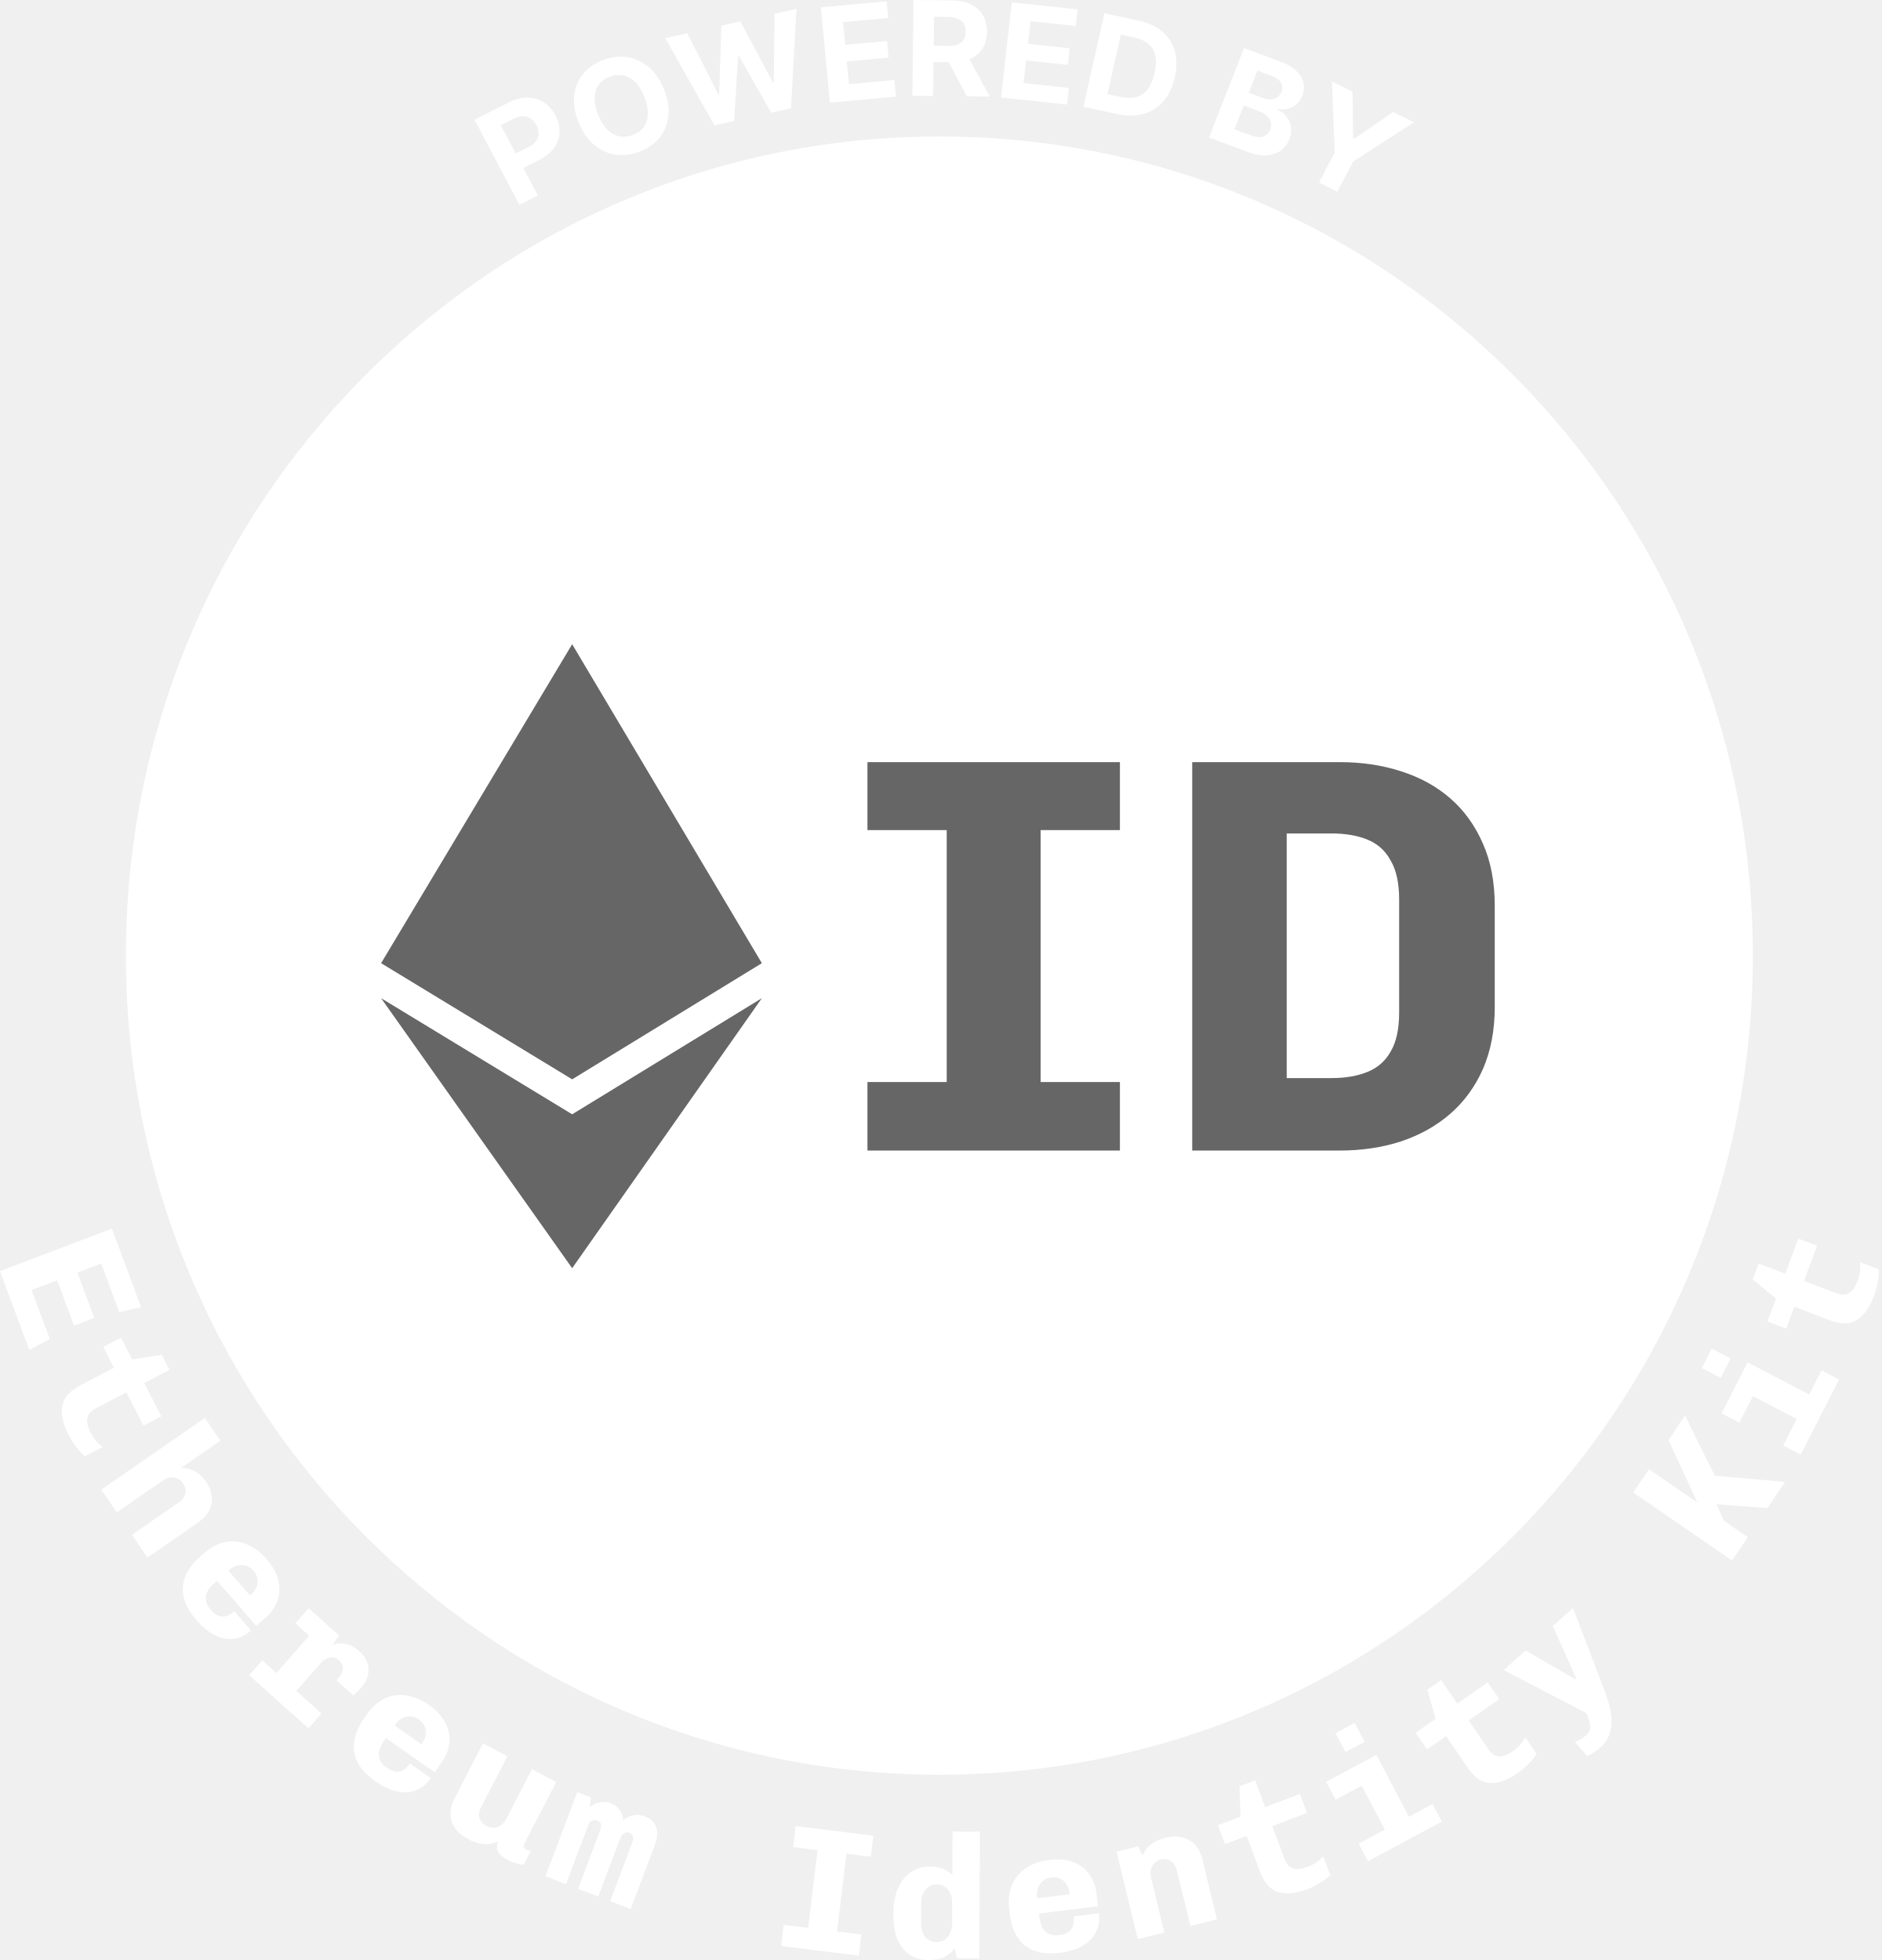
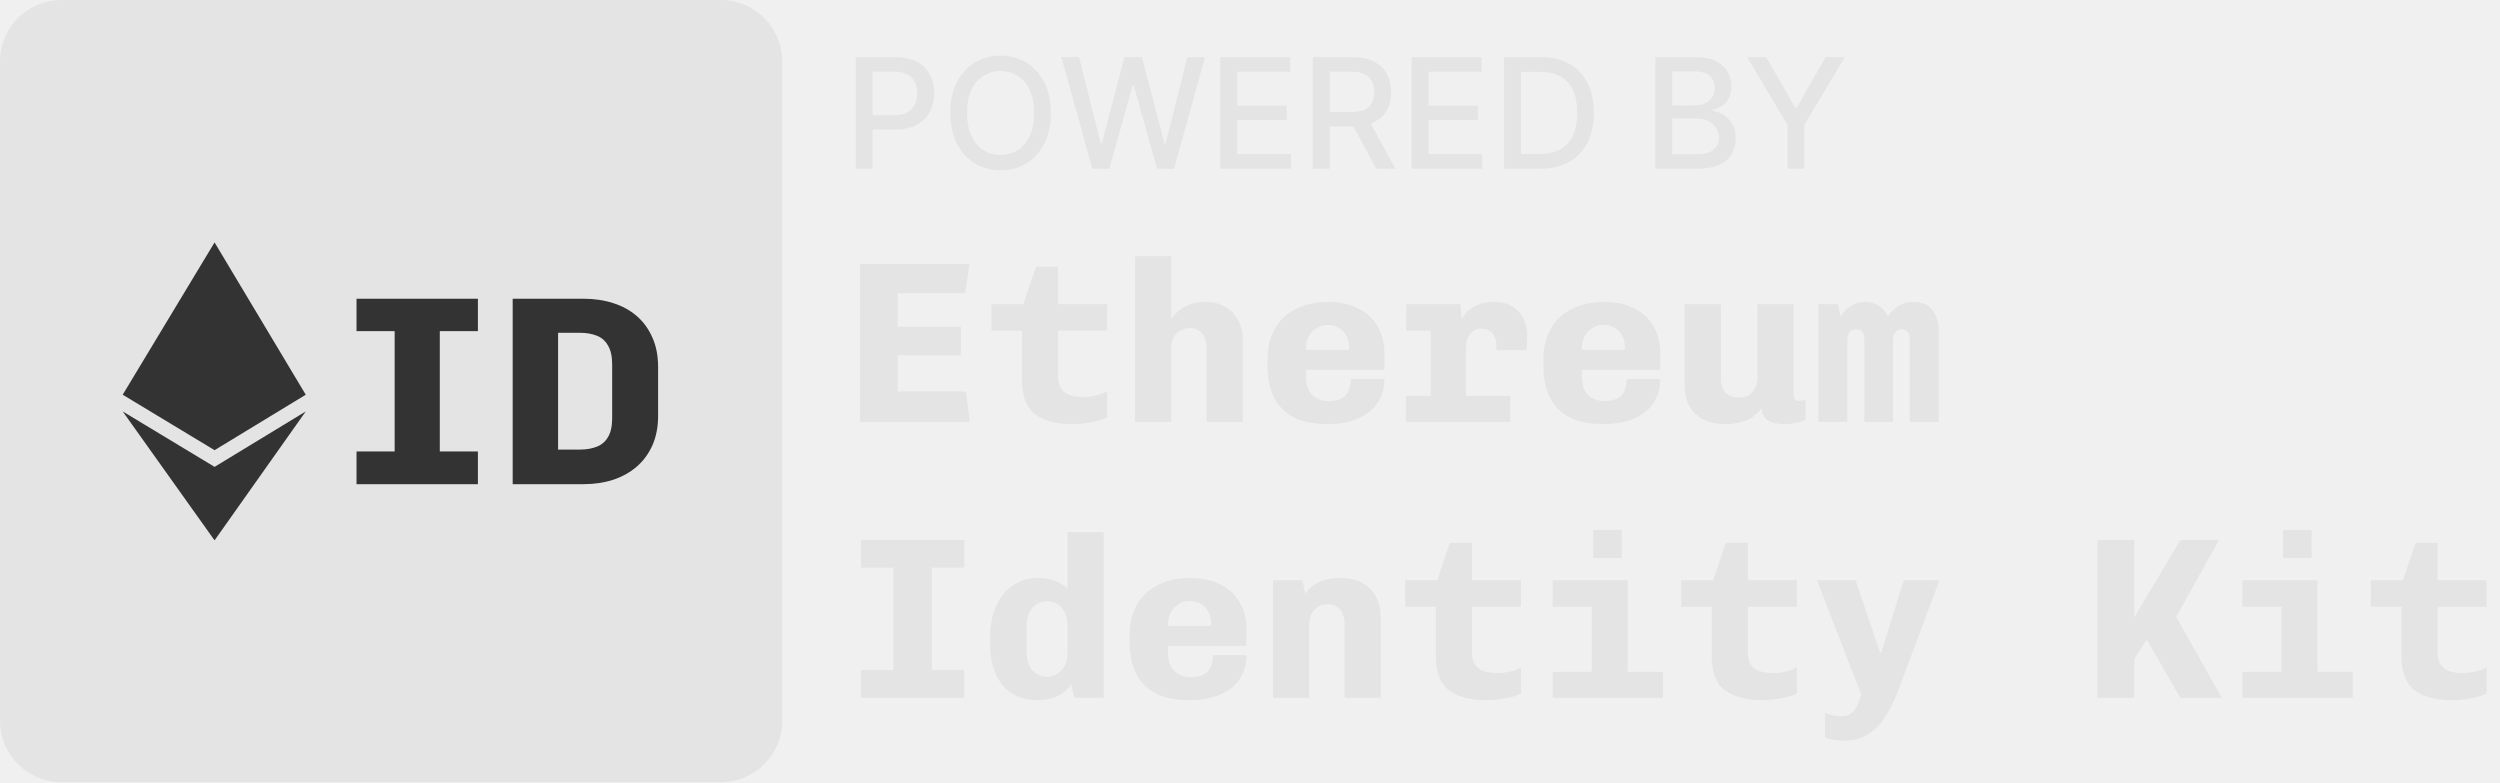
- <svg xmlns="http://www.w3.org/2000/svg" width="48" height="50" viewBox="0 0 48 50" fill="none">
-   <g clip-path="url(#clip0_669_8041)">
-     <path d="M13.248 5.224L12.102 3.054L12.98 2.612C13.149 2.528 13.309 2.487 13.461 2.49C13.613 2.492 13.749 2.533 13.87 2.613C13.991 2.692 14.089 2.803 14.166 2.947C14.242 3.091 14.277 3.235 14.271 3.377C14.266 3.519 14.219 3.651 14.13 3.774C14.043 3.895 13.913 3.999 13.742 4.085L13.183 4.366L12.989 3.999L13.472 3.756C13.563 3.71 13.629 3.657 13.672 3.598C13.715 3.537 13.737 3.472 13.737 3.403C13.737 3.333 13.719 3.262 13.681 3.191C13.643 3.119 13.595 3.063 13.537 3.024C13.479 2.985 13.413 2.965 13.338 2.965C13.263 2.964 13.179 2.987 13.088 3.033L12.771 3.192L13.719 4.988L13.248 5.224Z" fill="white" />
-     <path d="M16.941 2.293C17.038 2.542 17.072 2.771 17.044 2.982C17.016 3.192 16.938 3.374 16.808 3.528C16.678 3.681 16.511 3.795 16.304 3.872C16.096 3.95 15.892 3.973 15.691 3.942C15.49 3.912 15.307 3.827 15.143 3.688C14.979 3.55 14.848 3.356 14.751 3.108C14.654 2.859 14.619 2.63 14.647 2.42C14.675 2.209 14.753 2.028 14.882 1.875C15.011 1.722 15.18 1.606 15.388 1.529C15.594 1.452 15.798 1.429 15.999 1.459C16.2 1.489 16.383 1.573 16.547 1.712C16.712 1.85 16.843 2.044 16.941 2.293ZM16.439 2.479C16.377 2.318 16.299 2.192 16.206 2.099C16.114 2.007 16.012 1.949 15.901 1.925C15.79 1.901 15.674 1.911 15.555 1.955C15.435 2 15.342 2.067 15.275 2.158C15.209 2.248 15.172 2.358 15.166 2.487C15.161 2.615 15.189 2.76 15.252 2.922C15.316 3.083 15.393 3.209 15.485 3.302C15.578 3.394 15.68 3.452 15.791 3.476C15.902 3.5 16.018 3.49 16.137 3.446C16.257 3.401 16.35 3.334 16.417 3.243C16.483 3.153 16.519 3.043 16.525 2.915C16.531 2.786 16.503 2.641 16.439 2.479Z" fill="white" />
-     <path d="M18.222 3.198L16.967 0.973L17.53 0.848L18.321 2.412L18.341 2.407L18.4 0.654L18.882 0.546L19.714 2.105L19.736 2.1L19.752 0.353L20.315 0.227L20.174 2.763L19.671 2.875L18.843 1.422L18.824 1.426L18.724 3.086L18.222 3.198Z" fill="white" />
-     <path d="M21.167 2.618L20.936 0.187L22.614 0.035L22.655 0.458L21.503 0.563L21.558 1.142L22.624 1.046L22.664 1.469L21.598 1.566L21.654 2.147L22.811 2.042L22.851 2.465L21.167 2.618Z" fill="white" />
-     <path d="M23.27 2.442L23.299 0L24.286 0.011C24.475 0.013 24.636 0.048 24.769 0.115C24.902 0.182 25.003 0.276 25.072 0.396C25.142 0.516 25.175 0.657 25.173 0.818C25.172 0.981 25.134 1.12 25.061 1.236C24.988 1.351 24.883 1.439 24.746 1.499C24.61 1.56 24.447 1.589 24.254 1.587L23.593 1.579L23.598 1.165L24.174 1.171C24.275 1.172 24.359 1.16 24.426 1.133C24.493 1.107 24.543 1.067 24.576 1.013C24.61 0.96 24.628 0.893 24.629 0.812C24.63 0.731 24.614 0.663 24.581 0.607C24.549 0.551 24.499 0.508 24.432 0.479C24.366 0.449 24.282 0.433 24.18 0.432L23.823 0.428L23.799 2.447L23.27 2.442ZM24.635 1.345L25.244 2.463L24.66 2.457L24.064 1.339L24.635 1.345Z" fill="white" />
-     <path d="M25.532 2.487L25.806 0.06L27.482 0.24L27.434 0.663L26.284 0.54L26.219 1.118L27.282 1.232L27.235 1.655L26.171 1.541L26.106 2.12L27.261 2.244L27.213 2.667L25.532 2.487Z" fill="white" />
-     <path d="M28.497 2.91L27.631 2.723L28.169 0.339L29.042 0.527C29.288 0.579 29.489 0.673 29.645 0.806C29.801 0.939 29.907 1.105 29.962 1.303C30.018 1.501 30.018 1.724 29.962 1.972C29.906 2.22 29.81 2.423 29.674 2.581C29.538 2.739 29.369 2.847 29.169 2.904C28.969 2.961 28.745 2.963 28.497 2.91ZM28.245 2.402L28.573 2.473C28.726 2.506 28.86 2.507 28.977 2.477C29.094 2.446 29.191 2.38 29.269 2.279C29.347 2.178 29.407 2.039 29.447 1.861C29.486 1.685 29.492 1.535 29.464 1.412C29.437 1.289 29.377 1.19 29.285 1.115C29.193 1.039 29.07 0.985 28.917 0.953L28.588 0.882L28.245 2.402Z" fill="white" />
-     <path d="M30.836 3.508L31.729 1.227L32.665 1.576C32.837 1.64 32.971 1.718 33.066 1.811C33.161 1.904 33.22 2.005 33.244 2.115C33.267 2.224 33.257 2.336 33.212 2.45C33.177 2.539 33.128 2.611 33.065 2.665C33.003 2.718 32.931 2.754 32.85 2.773C32.77 2.792 32.686 2.795 32.598 2.783L32.589 2.805C32.676 2.842 32.75 2.897 32.81 2.972C32.871 3.046 32.91 3.133 32.926 3.233C32.943 3.332 32.93 3.438 32.886 3.55C32.839 3.671 32.765 3.767 32.667 3.84C32.569 3.911 32.449 3.952 32.309 3.963C32.167 3.973 32.009 3.945 31.834 3.88L30.836 3.508ZM31.484 3.298L31.887 3.448C32.025 3.499 32.135 3.511 32.219 3.484C32.302 3.455 32.361 3.398 32.395 3.312C32.419 3.249 32.425 3.187 32.413 3.127C32.401 3.067 32.371 3.013 32.324 2.964C32.278 2.915 32.215 2.876 32.136 2.847L31.722 2.692L31.484 3.298ZM31.849 2.366L32.216 2.502C32.284 2.528 32.348 2.538 32.41 2.535C32.472 2.531 32.527 2.513 32.574 2.482C32.622 2.45 32.658 2.404 32.682 2.344C32.714 2.262 32.71 2.184 32.67 2.111C32.63 2.039 32.556 1.982 32.446 1.941L32.07 1.801L31.849 2.366Z" fill="white" />
-     <path d="M33.968 2.076L34.495 2.339L34.513 3.529L34.535 3.54L35.533 2.857L36.061 3.12L34.512 4.12L34.109 4.889L33.642 4.656L34.044 3.887L33.968 2.076Z" fill="white" />
-     <path d="M0 32.427L2.854 31.343L3.598 33.345L3.041 33.47L2.582 32.234L1.974 32.464L2.404 33.621L1.888 33.816L1.459 32.66L0.805 32.908L1.27 34.157L0.747 34.437L0 32.427Z" fill="white" />
-     <path d="M1.747 36.6C1.607 36.327 1.554 36.083 1.588 35.869C1.624 35.659 1.778 35.482 2.052 35.338L2.904 34.892L2.633 34.362L3.086 34.124L3.37 34.679L4.126 34.562L4.322 34.945L3.679 35.281L4.114 36.131L3.66 36.368L3.225 35.519L2.432 35.934C2.361 35.971 2.306 36.018 2.269 36.075C2.234 36.13 2.218 36.197 2.222 36.276C2.23 36.357 2.261 36.451 2.317 36.56C2.357 36.637 2.404 36.707 2.459 36.769C2.514 36.831 2.567 36.88 2.618 36.914L2.172 37.147C2.099 37.094 2.024 37.017 1.948 36.915C1.87 36.814 1.803 36.71 1.747 36.6Z" fill="white" />
-     <path d="M2.585 38L5.225 36.172L5.619 36.754L4.622 37.444C4.753 37.448 4.871 37.479 4.975 37.537C5.084 37.596 5.178 37.685 5.259 37.804C5.341 37.925 5.388 38.048 5.401 38.174C5.414 38.299 5.391 38.418 5.332 38.532C5.276 38.647 5.183 38.749 5.051 38.841L3.76 39.734L3.366 39.153L4.547 38.335C4.647 38.266 4.707 38.188 4.727 38.101C4.748 38.014 4.728 37.928 4.67 37.842C4.631 37.785 4.584 37.743 4.527 37.717C4.47 37.691 4.409 37.682 4.346 37.69C4.283 37.697 4.221 37.722 4.16 37.764L2.979 38.582L2.585 38Z" fill="white" />
-     <path d="M5.018 41.337C4.844 41.137 4.733 40.942 4.687 40.752C4.644 40.562 4.659 40.38 4.731 40.204C4.805 40.031 4.928 39.868 5.099 39.716L5.189 39.636C5.367 39.477 5.55 39.379 5.737 39.34C5.928 39.302 6.114 39.32 6.294 39.396C6.478 39.471 6.649 39.6 6.808 39.782C6.955 39.951 7.05 40.124 7.093 40.301C7.14 40.478 7.137 40.648 7.082 40.813C7.032 40.977 6.93 41.127 6.776 41.264L6.536 41.477L5.536 40.327L5.446 40.407C5.323 40.515 5.258 40.627 5.251 40.741C5.244 40.855 5.283 40.962 5.369 41.061C5.465 41.171 5.562 41.23 5.66 41.239C5.761 41.245 5.865 41.2 5.974 41.103L6.403 41.596C6.265 41.718 6.116 41.788 5.958 41.806C5.801 41.825 5.643 41.794 5.482 41.714C5.323 41.636 5.168 41.51 5.018 41.337ZM5.826 40.069L6.375 40.7L6.418 40.661C6.48 40.606 6.523 40.544 6.546 40.475C6.572 40.405 6.577 40.334 6.563 40.263C6.551 40.194 6.518 40.13 6.465 40.069C6.409 40.004 6.344 39.961 6.272 39.942C6.202 39.92 6.13 39.919 6.055 39.937C5.98 39.956 5.913 39.991 5.853 40.045L5.826 40.069Z" fill="white" />
-     <path d="M6.716 43.059L7.885 41.728L7.533 41.412L7.872 41.026L8.649 41.724L8.481 41.963C8.579 41.923 8.688 41.914 8.807 41.937C8.928 41.958 9.046 42.019 9.161 42.123C9.314 42.26 9.393 42.411 9.398 42.576C9.406 42.743 9.345 42.901 9.215 43.048C9.184 43.084 9.151 43.119 9.117 43.153C9.088 43.187 9.053 43.219 9.013 43.252L8.581 42.864L8.661 42.773C8.696 42.733 8.72 42.688 8.731 42.639C8.747 42.589 8.748 42.539 8.732 42.489C8.719 42.441 8.689 42.396 8.642 42.354C8.596 42.312 8.545 42.289 8.49 42.284C8.435 42.279 8.381 42.288 8.328 42.313C8.277 42.335 8.231 42.369 8.19 42.416L7.225 43.515L6.716 43.059ZM6.357 42.736L6.691 42.357L8.199 43.711L7.866 44.09L6.357 42.736Z" fill="white" />
-     <path d="M9.581 45.445C9.365 45.293 9.211 45.13 9.121 44.958C9.035 44.784 9.006 44.603 9.034 44.415C9.065 44.229 9.145 44.041 9.275 43.852L9.344 43.752C9.479 43.555 9.633 43.415 9.805 43.332C9.982 43.248 10.166 43.221 10.359 43.251C10.556 43.279 10.753 43.363 10.95 43.502C11.132 43.63 11.265 43.775 11.35 43.935C11.438 44.096 11.475 44.262 11.461 44.435C11.451 44.607 11.388 44.777 11.271 44.947L11.088 45.212L9.844 44.339L9.776 44.438C9.683 44.574 9.646 44.697 9.666 44.81C9.686 44.922 9.75 45.016 9.857 45.091C9.976 45.175 10.084 45.209 10.181 45.194C10.28 45.176 10.371 45.106 10.454 44.986L10.987 45.36C10.882 45.513 10.755 45.617 10.605 45.672C10.458 45.729 10.296 45.738 10.121 45.698C9.949 45.661 9.769 45.577 9.581 45.445ZM10.065 44.018L10.747 44.497L10.78 44.449C10.827 44.38 10.854 44.31 10.861 44.237C10.868 44.163 10.857 44.093 10.826 44.028C10.798 43.964 10.751 43.909 10.685 43.863C10.615 43.813 10.542 43.788 10.467 43.786C10.394 43.782 10.324 43.798 10.255 43.834C10.187 43.87 10.131 43.922 10.085 43.988L10.065 44.018Z" fill="white" />
-     <path d="M11.939 46.915C11.727 46.803 11.587 46.655 11.522 46.472C11.459 46.29 11.488 46.082 11.608 45.849L12.318 44.475L12.941 44.804L12.28 46.082C12.22 46.199 12.203 46.299 12.229 46.384C12.259 46.468 12.319 46.533 12.408 46.58C12.471 46.614 12.533 46.629 12.594 46.628C12.659 46.625 12.719 46.604 12.772 46.565C12.829 46.527 12.875 46.472 12.912 46.401L13.567 45.134L14.185 45.461L13.379 47.022C13.358 47.061 13.351 47.095 13.357 47.122C13.367 47.148 13.385 47.167 13.412 47.181C13.43 47.191 13.449 47.199 13.469 47.206C13.49 47.21 13.514 47.212 13.542 47.209L13.359 47.564C13.312 47.57 13.252 47.561 13.177 47.538C13.103 47.52 13.036 47.494 12.975 47.462C12.867 47.406 12.791 47.35 12.746 47.295C12.7 47.241 12.676 47.188 12.673 47.136C12.674 47.082 12.682 47.027 12.698 46.971C12.637 47.004 12.571 47.026 12.498 47.038C12.427 47.051 12.346 47.049 12.255 47.032C12.163 47.017 12.057 46.978 11.939 46.915Z" fill="white" />
-     <path d="M13.913 47.864L14.722 45.719L15.071 45.854L15.041 46.097C15.122 46.032 15.21 45.992 15.305 45.977C15.4 45.96 15.492 45.968 15.581 46.002C15.683 46.042 15.759 46.1 15.81 46.177C15.864 46.252 15.891 46.336 15.89 46.429C15.986 46.36 16.079 46.319 16.17 46.306C16.262 46.29 16.356 46.301 16.453 46.338C16.608 46.398 16.704 46.493 16.74 46.622C16.778 46.749 16.766 46.895 16.704 47.06L16.085 48.701L15.562 48.499L16.127 47.001C16.174 46.875 16.149 46.793 16.053 46.756C16.008 46.739 15.965 46.741 15.921 46.763C15.878 46.785 15.846 46.825 15.824 46.884L15.258 48.383L14.744 48.184L15.309 46.686C15.356 46.56 15.33 46.478 15.23 46.439C15.183 46.421 15.138 46.423 15.095 46.445C15.055 46.468 15.024 46.508 15.001 46.567L14.436 48.066L13.913 47.864Z" fill="white" />
-     <path d="M19.924 49.643L19.989 49.103L20.611 49.181L20.852 47.197L20.23 47.12L20.295 46.584L22.276 46.83L22.211 47.365L21.589 47.288L21.348 49.272L21.97 49.349L21.904 49.889L19.924 49.643Z" fill="white" />
-     <path d="M23.68 50C23.514 49.999 23.363 49.96 23.227 49.881C23.091 49.8 22.983 49.675 22.904 49.507C22.825 49.336 22.786 49.119 22.787 48.855L22.787 48.806C22.788 48.542 22.831 48.322 22.915 48.146C22.998 47.967 23.11 47.834 23.25 47.748C23.389 47.658 23.544 47.614 23.712 47.615C23.846 47.615 23.96 47.636 24.054 47.675C24.152 47.714 24.23 47.767 24.289 47.833L24.294 46.724L24.992 46.727L24.978 49.961L24.409 49.958L24.352 49.697C24.287 49.79 24.2 49.864 24.093 49.921C23.987 49.974 23.849 50.001 23.68 50ZM23.886 49.543C23.999 49.543 24.092 49.502 24.167 49.418C24.244 49.335 24.283 49.212 24.284 49.05L24.286 48.565C24.287 48.404 24.249 48.281 24.172 48.196C24.098 48.112 24.005 48.07 23.893 48.069C23.78 48.069 23.685 48.112 23.608 48.199C23.533 48.282 23.496 48.403 23.495 48.562L23.493 49.047C23.492 49.209 23.529 49.332 23.602 49.416C23.679 49.5 23.774 49.542 23.886 49.543Z" fill="white" />
-     <path d="M27.031 49.816C26.769 49.847 26.548 49.829 26.366 49.761C26.188 49.689 26.047 49.573 25.945 49.414C25.845 49.254 25.782 49.06 25.755 48.831L25.74 48.71C25.712 48.472 25.735 48.265 25.809 48.087C25.886 47.906 26.006 47.761 26.17 47.654C26.335 47.543 26.537 47.473 26.776 47.444C26.996 47.418 27.191 47.436 27.36 47.5C27.531 47.561 27.668 47.66 27.771 47.798C27.877 47.934 27.942 48.103 27.966 48.309L28.004 48.63L26.5 48.813L26.514 48.933C26.534 49.096 26.588 49.214 26.677 49.284C26.766 49.355 26.875 49.382 27.004 49.367C27.148 49.349 27.252 49.302 27.314 49.225C27.376 49.145 27.399 49.032 27.381 48.887L28.026 48.808C28.048 48.992 28.021 49.156 27.945 49.297C27.872 49.439 27.758 49.554 27.601 49.642C27.447 49.731 27.257 49.788 27.031 49.816ZM26.454 48.425L27.279 48.324L27.272 48.266C27.262 48.183 27.236 48.112 27.193 48.054C27.15 47.993 27.095 47.949 27.029 47.92C26.966 47.892 26.895 47.882 26.816 47.892C26.73 47.903 26.659 47.932 26.602 47.981C26.545 48.027 26.503 48.087 26.476 48.159C26.449 48.232 26.44 48.309 26.45 48.389L26.454 48.425Z" fill="white" />
-     <path d="M29.02 49.467L28.477 47.239L29.029 47.101L29.142 47.341C29.186 47.222 29.258 47.126 29.356 47.052C29.453 46.975 29.575 46.919 29.722 46.882C29.957 46.824 30.159 46.843 30.326 46.94C30.496 47.036 30.61 47.203 30.667 47.438L31.039 48.964L30.362 49.133L30.025 47.751C29.993 47.62 29.94 47.53 29.867 47.48C29.793 47.427 29.706 47.413 29.605 47.438C29.536 47.456 29.48 47.488 29.437 47.536C29.394 47.584 29.365 47.642 29.351 47.71C29.34 47.775 29.343 47.846 29.362 47.925L29.697 49.299L29.02 49.467Z" fill="white" />
-     <path d="M33.34 48.195C33.054 48.304 32.809 48.328 32.603 48.269C32.4 48.209 32.244 48.033 32.135 47.742L31.796 46.834L31.243 47.045L31.062 46.562L31.64 46.342L31.613 45.569L32.012 45.417L32.268 46.102L33.154 45.764L33.334 46.247L32.449 46.585L32.764 47.43C32.793 47.506 32.833 47.566 32.884 47.61C32.934 47.652 32.998 47.675 33.077 47.68C33.156 47.682 33.253 47.661 33.367 47.618C33.447 47.587 33.521 47.548 33.589 47.499C33.656 47.451 33.709 47.404 33.749 47.356L33.926 47.831C33.866 47.899 33.781 47.965 33.672 48.029C33.564 48.096 33.453 48.151 33.34 48.195Z" fill="white" />
-     <path d="M35.557 47.123L34.731 45.552L34.064 45.91L33.824 45.454L35.104 44.767L36.169 46.794L35.557 47.123ZM34.889 47.481L34.654 47.032L36.538 46.021L36.773 46.47L34.889 47.481ZM34.317 44.696L34.062 44.212L34.549 43.951L34.803 44.435L34.317 44.696Z" fill="white" />
-     <path d="M38.705 45.234C38.454 45.409 38.221 45.492 38.007 45.485C37.796 45.476 37.603 45.343 37.428 45.087L36.883 44.288L36.397 44.627L36.106 44.202L36.615 43.847L36.405 43.104L36.757 42.859L37.168 43.462L37.947 42.919L38.237 43.345L37.458 43.888L37.965 44.631C38.01 44.698 38.063 44.746 38.123 44.777C38.182 44.805 38.25 44.812 38.327 44.798C38.405 44.781 38.494 44.737 38.594 44.667C38.665 44.618 38.727 44.562 38.781 44.499C38.835 44.435 38.876 44.376 38.903 44.321L39.188 44.739C39.145 44.819 39.079 44.904 38.988 44.992C38.899 45.084 38.805 45.164 38.705 45.234Z" fill="white" />
-     <path d="M40.819 44.577C40.759 44.63 40.7 44.676 40.641 44.712C40.586 44.749 40.533 44.777 40.481 44.795L40.169 44.439C40.203 44.428 40.246 44.408 40.298 44.377C40.352 44.348 40.401 44.315 40.443 44.277C40.507 44.219 40.544 44.16 40.554 44.099C40.564 44.038 40.558 43.975 40.537 43.911C40.516 43.846 40.49 43.776 40.461 43.702L38.351 42.605L38.909 42.104L40.178 42.839L40.202 42.818L39.604 41.481L40.119 41.019L40.939 43.171C41.008 43.354 41.057 43.531 41.084 43.702C41.112 43.873 41.106 44.033 41.066 44.181C41.029 44.33 40.947 44.462 40.819 44.577Z" fill="white" />
-     <path d="M44.176 39.808L41.656 38.074L42.056 37.48L43.291 38.329L42.556 36.737L42.976 36.113L43.738 37.648L45.527 37.803L45.077 38.471L43.782 38.374L43.959 38.789L44.577 39.214L44.176 39.808Z" fill="white" />
-     <path d="M46.272 36.43L44.708 35.614L44.362 36.293L43.908 36.056L44.572 34.755L46.59 35.807L46.272 36.43ZM45.926 37.109L45.48 36.876L46.457 34.96L46.904 35.193L45.926 37.109ZM43.885 35.15L43.403 34.899L43.656 34.404L44.138 34.655L43.885 35.15Z" fill="white" />
-     <path d="M47.794 33.063C47.687 33.351 47.543 33.554 47.363 33.671C47.184 33.785 46.951 33.788 46.662 33.678L45.764 33.335L45.556 33.894L45.078 33.712L45.296 33.127L44.704 32.638L44.855 32.234L45.532 32.493L45.866 31.598L46.345 31.78L46.01 32.675L46.846 32.994C46.921 33.023 46.992 33.032 47.059 33.022C47.123 33.012 47.183 32.978 47.239 32.923C47.293 32.863 47.341 32.776 47.384 32.661C47.414 32.58 47.434 32.498 47.443 32.415C47.451 32.332 47.451 32.26 47.442 32.199L47.912 32.378C47.923 32.468 47.916 32.576 47.891 32.701C47.87 32.827 47.837 32.948 47.794 33.063Z" fill="white" />
-     <path d="M44.706 24.378C44.706 12.838 35.417 3.482 23.958 3.482C12.5 3.482 3.211 12.838 3.211 24.378C3.211 35.918 12.5 45.273 23.958 45.273C35.417 45.273 44.706 35.918 44.706 24.378Z" fill="white" />
-     <mask id="mask0_669_8041" style="mask-type:luminance" maskUnits="userSpaceOnUse" x="9" y="15" width="30" height="18">
-       <path d="M38.238 15.774H9.72V32.982H38.238V15.774Z" fill="white" />
-     </mask>
-     <g mask="url(#mask0_669_8041)">
-       <path d="M9.72 24.571L14.593 16.434L19.431 24.571L14.593 27.534L9.72 24.571Z" fill="#666666" />
-       <path d="M14.593 28.426L9.72 25.464L14.593 32.352L19.431 25.464L14.593 28.426Z" fill="#666666" />
-       <path d="M22.124 29.351V27.603H24.146V21.176H22.124V19.442H28.563V21.176H26.541V27.603H28.563V29.351H22.124ZM30.407 29.351V19.442H34.165C34.729 19.442 35.25 19.519 35.728 19.674C36.215 19.828 36.636 20.059 36.99 20.367C37.344 20.675 37.621 21.06 37.822 21.522C38.022 21.975 38.123 22.5 38.123 23.096V25.696C38.123 26.284 38.022 26.808 37.822 27.271C37.621 27.723 37.344 28.104 36.99 28.412C36.636 28.72 36.215 28.956 35.728 29.119C35.25 29.273 34.729 29.351 34.165 29.351H30.407ZM32.817 27.502H33.964C34.318 27.502 34.624 27.449 34.882 27.343C35.14 27.237 35.336 27.064 35.47 26.823C35.613 26.582 35.685 26.25 35.685 25.826V22.952C35.685 22.528 35.613 22.196 35.47 21.956C35.336 21.705 35.14 21.527 34.882 21.421C34.624 21.315 34.318 21.262 33.964 21.262H32.817V27.502Z" fill="#666666" />
-     </g>
-   </g>
-   <defs>
-     <clipPath id="clip0_669_8041">
-       <rect width="47.917" height="50" fill="white" />
-     </clipPath>
-   </defs>
+ <svg xmlns="http://www.w3.org/2000/svg" width="326" height="102" viewBox="0 0 326 102" fill="none">
+   <rect width="102" height="102" rx="8" fill="#E4E4E4" />
+   <path d="M16 51.472L27.979 31.611L39.87 51.472L27.979 58.702L16 51.472Z" fill="#333333" />
+   <path d="M27.979 60.88L16 53.65L27.979 70.462L39.87 53.65L27.979 60.88Z" fill="#333333" />
+   <path d="M46.491 63.137V58.871H51.462V43.184H46.491V38.954H62.319V43.184H57.349V58.871H62.319V63.137H46.491ZM66.853 63.137V38.954H76.089C77.475 38.954 78.756 39.142 79.931 39.518C81.13 39.894 82.164 40.458 83.034 41.21C83.903 41.962 84.585 42.902 85.078 44.03C85.572 45.135 85.818 46.416 85.818 47.873V54.218C85.818 55.652 85.572 56.932 85.078 58.061C84.585 59.165 83.903 60.093 83.034 60.846C82.164 61.597 81.13 62.173 79.931 62.573C78.756 62.949 77.475 63.137 76.089 63.137H66.853ZM72.775 58.625H75.595C76.465 58.625 77.217 58.495 77.852 58.237C78.486 57.978 78.968 57.555 79.297 56.968C79.649 56.38 79.826 55.569 79.826 54.535V47.52C79.826 46.486 79.649 45.675 79.297 45.088C78.968 44.477 78.486 44.042 77.852 43.784C77.217 43.525 76.465 43.396 75.595 43.396H72.775V58.625Z" fill="#333333" />
+   <path d="M112.13 55V34.42H126.41L125.87 38.23H117.05V42.61H125.3V46.33H117.05V51.04H125.96L126.47 55H112.13ZM139.808 55.3C137.748 55.3 136.138 54.87 134.978 54.01C133.838 53.15 133.268 51.68 133.268 49.6V43.12H129.278V39.67H133.448L135.098 34.78H137.978V39.67H144.368V43.12H137.978V49.15C137.978 49.69 138.088 50.16 138.308 50.56C138.528 50.94 138.878 51.24 139.358 51.46C139.858 51.66 140.518 51.76 141.338 51.76C141.918 51.76 142.478 51.69 143.018 51.55C143.558 51.41 144.008 51.24 144.368 51.04V54.43C143.828 54.71 143.138 54.92 142.298 55.06C141.458 55.22 140.628 55.3 139.808 55.3ZM148.017 55V33.4H152.727V41.56C153.247 40.84 153.867 40.3 154.587 39.94C155.327 39.56 156.177 39.37 157.137 39.37C158.117 39.37 158.977 39.57 159.717 39.97C160.457 40.37 161.027 40.95 161.427 41.71C161.847 42.45 162.057 43.36 162.057 44.44V55H157.347V45.34C157.347 44.52 157.147 43.89 156.747 43.45C156.347 43.01 155.797 42.79 155.097 42.79C154.637 42.79 154.227 42.9 153.867 43.12C153.507 43.34 153.227 43.64 153.027 44.02C152.827 44.4 152.727 44.84 152.727 45.34V55H148.017ZM173.055 55.3C171.275 55.3 169.805 55 168.645 54.4C167.505 53.78 166.655 52.9 166.095 51.76C165.555 50.62 165.285 49.28 165.285 47.74V46.93C165.285 45.33 165.605 43.97 166.245 42.85C166.905 41.71 167.825 40.85 169.005 40.27C170.205 39.67 171.615 39.37 173.235 39.37C174.735 39.37 176.025 39.65 177.105 40.21C178.205 40.75 179.045 41.52 179.625 42.52C180.225 43.5 180.525 44.68 180.525 46.06V48.22H170.295V49.03C170.295 50.13 170.565 50.95 171.105 51.49C171.645 52.03 172.355 52.3 173.235 52.3C174.215 52.3 174.945 52.07 175.425 51.61C175.905 51.13 176.145 50.4 176.145 49.42H180.525C180.525 50.66 180.215 51.72 179.595 52.6C178.995 53.48 178.135 54.15 177.015 54.61C175.915 55.07 174.595 55.3 173.055 55.3ZM170.295 45.61H175.905V45.22C175.905 44.66 175.785 44.17 175.545 43.75C175.305 43.31 174.975 42.97 174.555 42.73C174.155 42.49 173.685 42.37 173.145 42.37C172.565 42.37 172.065 42.51 171.645 42.79C171.225 43.05 170.895 43.41 170.655 43.87C170.415 44.33 170.295 44.83 170.295 45.37V45.61ZM186.573 55V43.12H183.393V39.67H190.413L190.623 41.62C190.943 40.98 191.453 40.45 192.153 40.03C192.853 39.59 193.723 39.37 194.763 39.37C196.143 39.37 197.213 39.77 197.973 40.57C198.753 41.37 199.143 42.43 199.143 43.75C199.143 44.07 199.133 44.39 199.113 44.71C199.113 45.01 199.083 45.33 199.023 45.67H195.123V44.86C195.123 44.5 195.043 44.17 194.883 43.87C194.743 43.55 194.523 43.3 194.223 43.12C193.943 42.94 193.593 42.85 193.173 42.85C192.753 42.85 192.393 42.96 192.093 43.18C191.793 43.4 191.563 43.69 191.403 44.05C191.243 44.39 191.163 44.77 191.163 45.19V55H186.573ZM183.333 55V51.61H196.953V55H183.333ZM209.031 55.3C207.251 55.3 205.781 55 204.621 54.4C203.481 53.78 202.631 52.9 202.071 51.76C201.531 50.62 201.261 49.28 201.261 47.74V46.93C201.261 45.33 201.581 43.97 202.221 42.85C202.881 41.71 203.801 40.85 204.981 40.27C206.181 39.67 207.591 39.37 209.211 39.37C210.711 39.37 212.001 39.65 213.081 40.21C214.181 40.75 215.021 41.52 215.601 42.52C216.201 43.5 216.501 44.68 216.501 46.06V48.22H206.271V49.03C206.271 50.13 206.541 50.95 207.081 51.49C207.621 52.03 208.331 52.3 209.211 52.3C210.191 52.3 210.921 52.07 211.401 51.61C211.881 51.13 212.121 50.4 212.121 49.42H216.501C216.501 50.66 216.191 51.72 215.571 52.6C214.971 53.48 214.111 54.15 212.991 54.61C211.891 55.07 210.571 55.3 209.031 55.3ZM206.271 45.61H211.881V45.22C211.881 44.66 211.761 44.17 211.521 43.75C211.281 43.31 210.951 42.97 210.531 42.73C210.131 42.49 209.661 42.37 209.121 42.37C208.541 42.37 208.041 42.51 207.621 42.79C207.201 43.05 206.871 43.41 206.631 43.87C206.391 44.33 206.271 44.83 206.271 45.37V45.61ZM224.95 55.3C223.33 55.3 222.04 54.86 221.08 53.98C220.14 53.1 219.67 51.78 219.67 50.02V39.67H224.41V49.3C224.41 50.18 224.62 50.83 225.04 51.25C225.48 51.65 226.04 51.85 226.72 51.85C227.2 51.85 227.62 51.75 227.98 51.55C228.36 51.33 228.65 51.02 228.85 50.62C229.07 50.22 229.18 49.75 229.18 49.21V39.67H233.89V51.43C233.89 51.73 233.95 51.95 234.07 52.09C234.21 52.21 234.38 52.27 234.58 52.27C234.72 52.27 234.86 52.26 235 52.24C235.14 52.2 235.29 52.13 235.45 52.03V54.7C235.19 54.88 234.8 55.02 234.28 55.12C233.78 55.24 233.3 55.3 232.84 55.3C232.02 55.3 231.39 55.21 230.95 55.03C230.51 54.85 230.2 54.61 230.02 54.31C229.86 53.99 229.74 53.64 229.66 53.26C229.4 53.64 229.07 53.98 228.67 54.28C228.29 54.58 227.8 54.82 227.2 55C226.6 55.2 225.85 55.3 224.95 55.3ZM237.118 55V39.67H239.638L240.028 41.26C240.388 40.66 240.848 40.2 241.408 39.88C241.968 39.54 242.568 39.37 243.208 39.37C243.948 39.37 244.568 39.55 245.068 39.91C245.588 40.25 245.958 40.71 246.178 41.29C246.618 40.63 247.108 40.15 247.648 39.85C248.188 39.53 248.808 39.37 249.508 39.37C250.628 39.37 251.458 39.73 251.998 40.45C252.538 41.15 252.808 42.09 252.808 43.27V55H249.028V44.29C249.028 43.39 248.678 42.94 247.978 42.94C247.658 42.94 247.388 43.06 247.168 43.3C246.948 43.54 246.838 43.87 246.838 44.29V55H243.118V44.29C243.118 43.39 242.758 42.94 242.038 42.94C241.698 42.94 241.418 43.06 241.198 43.3C240.998 43.54 240.898 43.87 240.898 44.29V55H237.118Z" fill="#E4E4E4" />
+   <path d="M112.28 91V87.37H116.51V74.02H112.28V70.42H125.75V74.02H121.52V87.37H125.75V91H112.28ZM135.158 91.3C134.038 91.3 133.018 91.04 132.098 90.52C131.178 89.98 130.448 89.15 129.908 88.03C129.368 86.89 129.098 85.44 129.098 83.68V83.35C129.098 81.59 129.378 80.12 129.938 78.94C130.498 77.74 131.248 76.85 132.188 76.27C133.128 75.67 134.168 75.37 135.308 75.37C136.208 75.37 136.978 75.5 137.618 75.76C138.278 76.02 138.808 76.37 139.208 76.81V69.4H143.918V91H140.078L139.688 89.26C139.248 89.88 138.668 90.38 137.948 90.76C137.228 91.12 136.298 91.3 135.158 91.3ZM136.538 88.24C137.298 88.24 137.928 87.96 138.428 87.4C138.948 86.84 139.208 86.02 139.208 84.94V81.7C139.208 80.62 138.948 79.8 138.428 79.24C137.928 78.68 137.298 78.4 136.538 78.4C135.778 78.4 135.138 78.69 134.618 79.27C134.118 79.83 133.868 80.64 133.868 81.7V84.94C133.868 86.02 134.118 86.84 134.618 87.4C135.138 87.96 135.778 88.24 136.538 88.24ZM155.067 91.3C153.287 91.3 151.817 91 150.657 90.4C149.517 89.78 148.667 88.9 148.107 87.76C147.567 86.62 147.297 85.28 147.297 83.74V82.93C147.297 81.33 147.617 79.97 148.257 78.85C148.917 77.71 149.837 76.85 151.017 76.27C152.217 75.67 153.627 75.37 155.247 75.37C156.747 75.37 158.037 75.65 159.117 76.21C160.217 76.75 161.057 77.52 161.637 78.52C162.237 79.5 162.537 80.68 162.537 82.06V84.22H152.307V85.03C152.307 86.13 152.577 86.95 153.117 87.49C153.657 88.03 154.367 88.3 155.247 88.3C156.227 88.3 156.957 88.07 157.437 87.61C157.917 87.13 158.157 86.4 158.157 85.42H162.537C162.537 86.66 162.227 87.72 161.607 88.6C161.007 89.48 160.147 90.15 159.027 90.61C157.927 91.07 156.607 91.3 155.067 91.3ZM152.307 81.61H157.917V81.22C157.917 80.66 157.797 80.17 157.557 79.75C157.317 79.31 156.987 78.97 156.567 78.73C156.167 78.49 155.697 78.37 155.157 78.37C154.577 78.37 154.077 78.51 153.657 78.79C153.237 79.05 152.907 79.41 152.667 79.87C152.427 80.33 152.307 80.83 152.307 81.37V81.61ZM166.005 91V75.67H169.845L170.205 77.41C170.685 76.71 171.305 76.2 172.065 75.88C172.825 75.54 173.715 75.37 174.735 75.37C176.375 75.37 177.665 75.82 178.605 76.72C179.565 77.62 180.045 78.88 180.045 80.5V91H175.335V81.49C175.335 80.59 175.135 79.92 174.735 79.48C174.335 79.02 173.785 78.79 173.085 78.79C172.605 78.79 172.185 78.91 171.825 79.15C171.465 79.39 171.185 79.72 170.985 80.14C170.805 80.54 170.715 81.01 170.715 81.55V91H166.005ZM193.773 91.3C191.713 91.3 190.103 90.87 188.943 90.01C187.803 89.15 187.233 87.68 187.233 85.6V79.12H183.243V75.67H187.413L189.063 70.78H191.943V75.67H198.333V79.12H191.943V85.15C191.943 85.69 192.053 86.16 192.273 86.56C192.493 86.94 192.843 87.24 193.323 87.46C193.823 87.66 194.483 87.76 195.303 87.76C195.883 87.76 196.443 87.69 196.983 87.55C197.523 87.41 197.973 87.24 198.333 87.04V90.43C197.793 90.71 197.103 90.92 196.263 91.06C195.423 91.22 194.593 91.3 193.773 91.3ZM207.561 91V79.12H202.461V75.67H212.241V91H207.561ZM202.461 91V87.61H216.861V91H202.461ZM207.771 72.76V69.1H211.491V72.76H207.771ZM229.75 91.3C227.69 91.3 226.08 90.87 224.92 90.01C223.78 89.15 223.21 87.68 223.21 85.6V79.12H219.22V75.67H223.39L225.04 70.78H227.92V75.67H234.31V79.12H227.92V85.15C227.92 85.69 228.03 86.16 228.25 86.56C228.47 86.94 228.82 87.24 229.3 87.46C229.8 87.66 230.46 87.76 231.28 87.76C231.86 87.76 232.42 87.69 232.96 87.55C233.5 87.41 233.95 87.24 234.31 87.04V90.43C233.77 90.71 233.08 90.92 232.24 91.06C231.4 91.22 230.57 91.3 229.75 91.3ZM240.658 96.58C240.118 96.58 239.618 96.54 239.158 96.46C238.718 96.4 238.328 96.3 237.988 96.16V92.98C238.208 93.08 238.518 93.17 238.918 93.25C239.318 93.35 239.708 93.4 240.088 93.4C240.668 93.4 241.118 93.27 241.438 93.01C241.758 92.75 242.008 92.41 242.188 91.99C242.368 91.57 242.548 91.11 242.728 90.61L236.938 75.67H241.978L245.128 85.03H245.338L248.248 75.67H252.898L247.498 90.1C247.038 91.32 246.498 92.42 245.878 93.4C245.258 94.38 244.518 95.15 243.658 95.71C242.818 96.29 241.818 96.58 240.658 96.58ZM273.515 91V70.42H278.315V80.5L284.315 70.42H289.355L283.775 80.44L289.715 91H284.315L279.935 83.41L278.315 85.96V91H273.515ZM297.503 91V79.12H292.403V75.67H302.183V91H297.503ZM292.403 91V87.61H306.803V91H292.403ZM297.713 72.76V69.1H301.433V72.76H297.713ZM319.691 91.3C317.631 91.3 316.021 90.87 314.861 90.01C313.721 89.15 313.151 87.68 313.151 85.6V79.12H309.161V75.67H313.331L314.981 70.78H317.861V75.67H324.251V79.12H317.861V85.15C317.861 85.69 317.971 86.16 318.191 86.56C318.411 86.94 318.761 87.24 319.241 87.46C319.741 87.66 320.401 87.76 321.221 87.76C321.801 87.76 322.361 87.69 322.901 87.55C323.441 87.41 323.891 87.24 324.251 87.04V90.43C323.711 90.71 323.021 90.92 322.181 91.06C321.341 91.22 320.511 91.3 319.691 91.3Z" fill="#E4E4E4" />
+   <path d="M111.598 22V7.455H116.783C117.914 7.455 118.852 7.661 119.595 8.072C120.339 8.484 120.895 9.048 121.264 9.763C121.634 10.473 121.818 11.273 121.818 12.163C121.818 13.058 121.631 13.863 121.257 14.578C120.888 15.288 120.329 15.852 119.581 16.268C118.838 16.68 117.902 16.886 116.776 16.886H113.21V15.026H116.577C117.292 15.026 117.872 14.902 118.317 14.656C118.762 14.405 119.089 14.064 119.297 13.633C119.505 13.203 119.609 12.713 119.609 12.163C119.609 11.614 119.505 11.126 119.297 10.7C119.089 10.274 118.759 9.94 118.31 9.699C117.865 9.457 117.277 9.337 116.548 9.337H113.793V22H111.598ZM137.026 14.727C137.026 16.28 136.742 17.616 136.174 18.733C135.605 19.846 134.827 20.703 133.837 21.304C132.852 21.901 131.732 22.199 130.478 22.199C129.218 22.199 128.094 21.901 127.104 21.304C126.119 20.703 125.343 19.843 124.775 18.726C124.206 17.608 123.922 16.276 123.922 14.727C123.922 13.174 124.206 11.841 124.775 10.729C125.343 9.611 126.119 8.754 127.104 8.158C128.094 7.556 129.218 7.256 130.478 7.256C131.732 7.256 132.852 7.556 133.837 8.158C134.827 8.754 135.605 9.611 136.174 10.729C136.742 11.841 137.026 13.174 137.026 14.727ZM134.853 14.727C134.853 13.544 134.661 12.547 134.277 11.737C133.899 10.923 133.378 10.307 132.715 9.891C132.057 9.469 131.311 9.259 130.478 9.259C129.64 9.259 128.891 9.469 128.233 9.891C127.575 10.307 127.054 10.923 126.671 11.737C126.292 12.547 126.103 13.544 126.103 14.727C126.103 15.911 126.292 16.91 126.671 17.724C127.054 18.534 127.575 19.15 128.233 19.571C128.891 19.988 129.64 20.196 130.478 20.196C131.311 20.196 132.057 19.988 132.715 19.571C133.378 19.15 133.899 18.534 134.277 17.724C134.661 16.91 134.853 15.911 134.853 14.727ZM142.434 22L138.4 7.455H140.708L143.542 18.719H143.677L146.625 7.455H148.912L151.859 18.726H151.994L154.821 7.455H157.136L153.095 22H150.886L147.825 11.105H147.711L144.65 22H142.434ZM159.137 22V7.455H168.256V9.344H161.332V13.776H167.781V15.658H161.332V20.111H168.342V22H159.137ZM171.188 22V7.455H176.373C177.499 7.455 178.435 7.649 179.178 8.037C179.926 8.425 180.485 8.963 180.854 9.649C181.223 10.331 181.408 11.119 181.408 12.014C181.408 12.904 181.221 13.688 180.847 14.365C180.478 15.037 179.919 15.561 179.171 15.935C178.427 16.309 177.492 16.496 176.365 16.496H172.438V14.607H176.167C176.877 14.607 177.454 14.505 177.9 14.301C178.349 14.098 178.678 13.802 178.887 13.413C179.095 13.025 179.199 12.559 179.199 12.014C179.199 11.465 179.093 10.989 178.88 10.587C178.671 10.184 178.342 9.876 177.892 9.663C177.447 9.446 176.863 9.337 176.138 9.337H173.382V22H171.188ZM178.368 15.438L181.962 22H179.462L175.939 15.438H178.368ZM184.078 22V7.455H193.198V9.344H186.273V13.776H192.722V15.658H186.273V20.111H193.283V22H184.078ZM200.838 22H196.129V7.455H200.987C202.412 7.455 203.636 7.746 204.659 8.328C205.682 8.906 206.465 9.737 207.01 10.821C207.559 11.901 207.834 13.195 207.834 14.706C207.834 16.221 207.557 17.523 207.003 18.612C206.454 19.701 205.658 20.539 204.616 21.126C203.575 21.709 202.315 22 200.838 22ZM198.324 20.082H200.717C201.825 20.082 202.746 19.874 203.48 19.457C204.214 19.036 204.763 18.428 205.128 17.632C205.492 16.832 205.675 15.857 205.675 14.706C205.675 13.565 205.492 12.597 205.128 11.801C204.768 11.006 204.231 10.402 203.516 9.99C202.801 9.578 201.913 9.372 200.852 9.372H198.324V20.082ZM215.856 22V7.455H221.183C222.215 7.455 223.069 7.625 223.746 7.966C224.424 8.302 224.93 8.759 225.266 9.337C225.603 9.91 225.771 10.556 225.771 11.276C225.771 11.882 225.659 12.393 225.437 12.81C225.214 13.222 224.916 13.553 224.542 13.804C224.173 14.05 223.765 14.23 223.32 14.344V14.486C223.803 14.509 224.274 14.666 224.734 14.954C225.198 15.239 225.581 15.643 225.884 16.169C226.187 16.695 226.339 17.334 226.339 18.087C226.339 18.83 226.164 19.498 225.813 20.09C225.468 20.677 224.933 21.143 224.208 21.489C223.484 21.829 222.558 22 221.431 22H215.856ZM218.05 20.118H221.218C222.269 20.118 223.022 19.914 223.477 19.507C223.931 19.1 224.158 18.591 224.158 17.98C224.158 17.521 224.042 17.099 223.81 16.716C223.578 16.332 223.247 16.027 222.816 15.8C222.39 15.572 221.883 15.459 221.296 15.459H218.05V20.118ZM218.05 13.747H220.991C221.483 13.747 221.926 13.652 222.319 13.463C222.717 13.274 223.031 13.008 223.263 12.668C223.5 12.322 223.619 11.915 223.619 11.446C223.619 10.845 223.408 10.34 222.987 9.933C222.565 9.526 221.919 9.322 221.048 9.322H218.05V13.747ZM227.82 7.455H230.312L234.112 14.067H234.268L238.068 7.455H240.561L235.284 16.29V22H233.097V16.29L227.82 7.455Z" fill="#E4E4E4" />
</svg>
